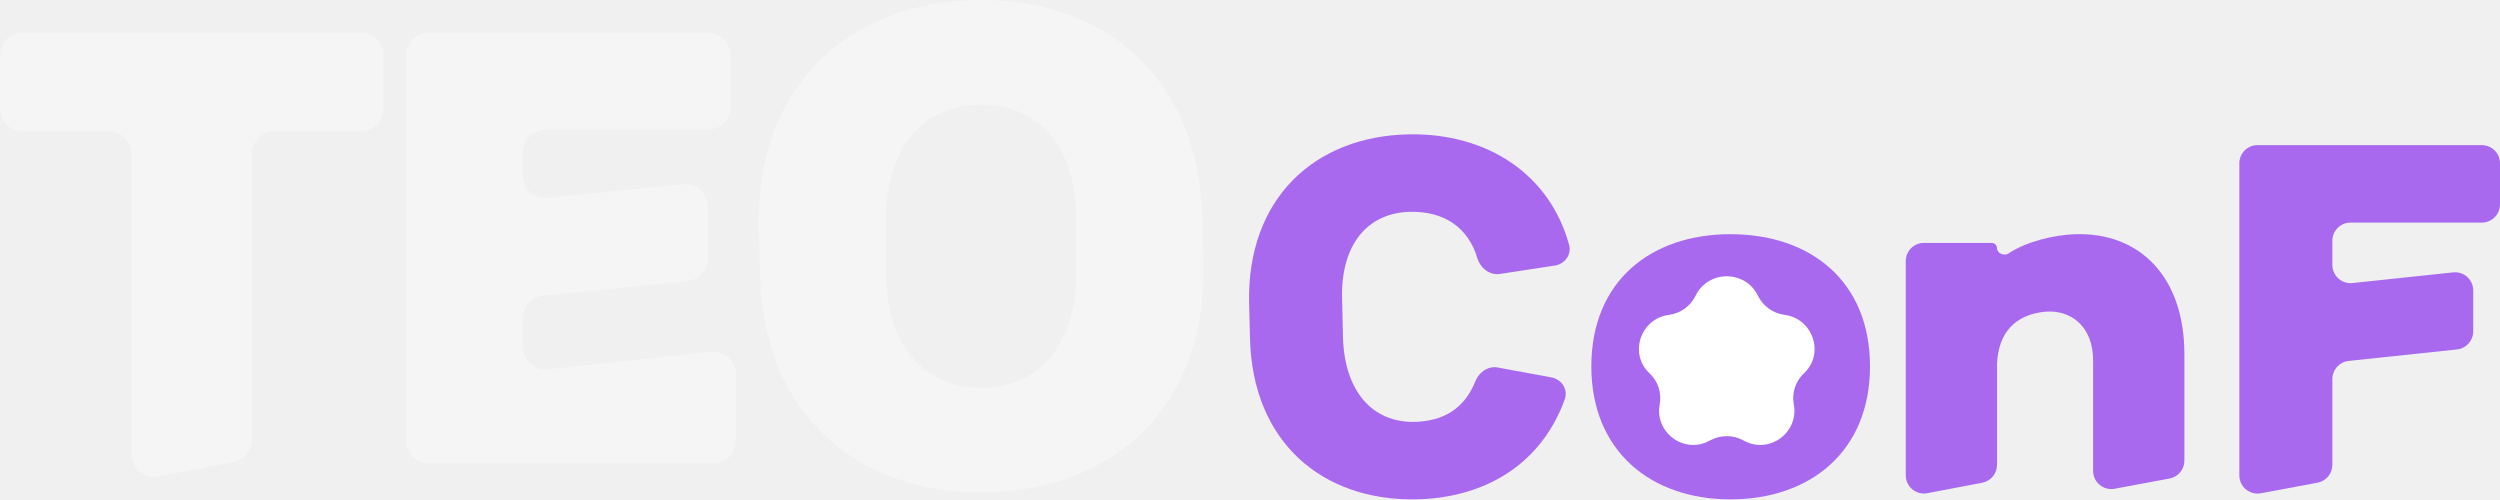
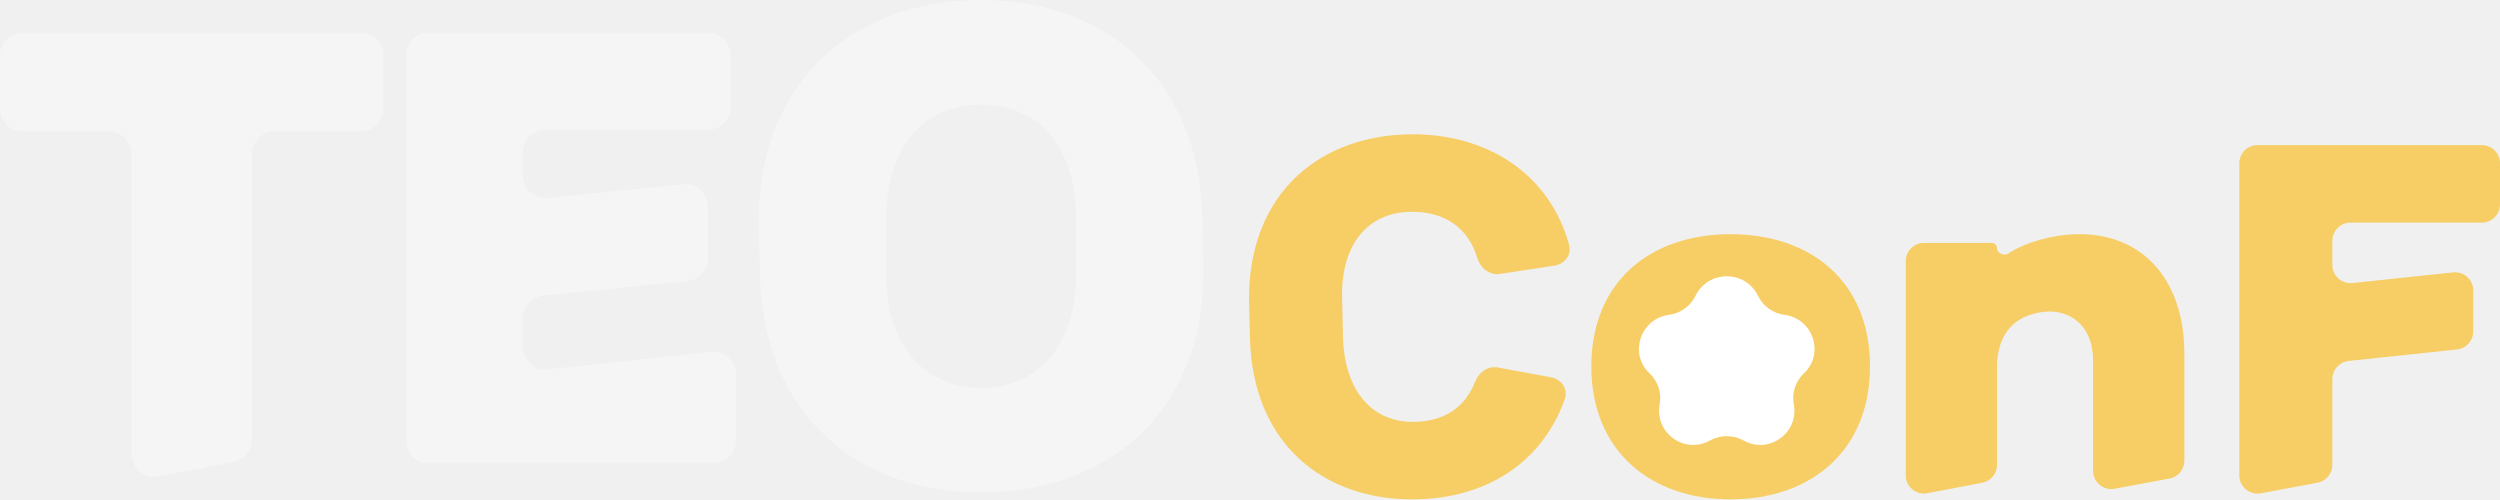
<svg xmlns="http://www.w3.org/2000/svg" width="110" height="22" viewBox="0 0 110 22" fill="none">
  <path d="M47.352 12.026V9.641C47.352 6.444 45.695 4.6 43.17 4.6C40.645 4.6 38.989 6.444 38.989 9.641V12.026C38.989 15.174 40.645 17.067 43.17 17.067C45.695 17.067 47.352 15.174 47.352 12.026ZM52.901 9.616L52.953 11.657C53.085 17.854 49.061 21.542 43.407 21.665C37.753 21.764 33.571 18.247 33.44 12.075L33.387 10.01C33.255 3.838 37.279 0.125 42.934 0.002C48.588 -0.096 52.769 3.42 52.901 9.616Z" fill="#F5F5F5" />
  <path d="M32.384 19.392C32.384 19.944 31.936 20.392 31.384 20.392H18.873C18.321 20.392 17.873 19.944 17.873 19.392V2.433C17.873 1.881 18.321 1.433 18.873 1.433H31.142C31.694 1.433 32.142 1.881 32.142 2.433V4.71C32.142 5.262 31.694 5.71 31.142 5.71H24.009C23.456 5.71 23.009 6.157 23.009 6.71V7.714C23.009 8.306 23.52 8.768 24.11 8.709L30.048 8.108C30.637 8.048 31.148 8.511 31.148 9.103V11.369C31.148 11.883 30.76 12.313 30.249 12.364L23.908 13.006C23.398 13.057 23.009 13.487 23.009 14.001V15.254C23.009 15.848 23.524 16.311 24.116 16.248L31.277 15.479C31.868 15.416 32.384 15.879 32.384 16.474V19.392Z" fill="#F5F5F5" />
  <path d="M11.085 19.34C11.085 19.82 10.745 20.232 10.274 20.322L6.978 20.959C6.361 21.078 5.789 20.605 5.789 19.977V6.779C5.789 6.227 5.341 5.779 4.789 5.779H1C0.448 5.779 0 5.332 0 4.779V2.433C0 1.881 0.448 1.433 1 1.433H15.873C16.425 1.433 16.873 1.881 16.873 2.433V4.779C16.873 5.332 16.425 5.779 15.873 5.779H12.085C11.532 5.779 11.085 6.227 11.085 6.779V19.34Z" fill="#F5F5F5" />
-   <path d="M108.822 14.58C108.822 14.989 108.513 15.333 108.106 15.376L103.34 15.881C102.933 15.924 102.624 16.267 102.624 16.676V20.451C102.624 20.837 102.35 21.167 101.972 21.238L99.478 21.704C98.986 21.796 98.531 21.419 98.531 20.918V7.185C98.531 6.743 98.889 6.385 99.331 6.385H109.2C109.642 6.385 110 6.743 110 7.185V8.994C110 9.436 109.642 9.794 109.2 9.794H103.424C102.983 9.794 102.624 10.153 102.624 10.594V11.658C102.624 12.133 103.036 12.504 103.509 12.454L107.938 11.985C108.41 11.934 108.822 12.305 108.822 12.78V14.58Z" fill="#A869EE" />
-   <path d="M96.113 20.269C96.113 20.654 95.839 20.985 95.46 21.055L93.044 21.505C92.552 21.597 92.097 21.219 92.097 20.718V15.866C92.097 14.352 91.113 13.623 89.993 13.714C88.68 13.842 87.927 14.626 87.869 16.011V20.454C87.869 20.838 87.596 21.168 87.219 21.24L84.803 21.701C84.31 21.795 83.853 21.417 83.853 20.915V11.488C83.853 11.046 84.211 10.688 84.653 10.688H87.633C87.763 10.688 87.869 10.794 87.869 10.924C87.869 11.147 88.186 11.276 88.372 11.152C89.156 10.629 90.384 10.334 91.306 10.305C94.183 10.214 96.113 12.219 96.113 15.574V20.269Z" fill="#A869EE" />
-   <path d="M76.14 18.745C77.395 18.745 78.264 17.651 78.264 16.12C78.264 14.552 77.395 13.531 76.14 13.531C74.885 13.531 74.035 14.552 74.035 16.12C74.035 17.651 74.885 18.745 76.14 18.745ZM76.14 21.972C72.645 21.972 70.019 19.857 70.019 16.12C70.019 12.364 72.645 10.304 76.14 10.304C79.654 10.304 82.28 12.364 82.28 16.12C82.28 19.857 79.654 21.972 76.14 21.972Z" fill="#A869EE" />
-   <path d="M64.915 16.777C65.075 16.373 65.476 16.092 65.903 16.17L68.26 16.605C68.713 16.688 69.006 17.137 68.85 17.57C67.838 20.373 65.409 21.905 62.317 21.972C58.165 22.045 55.096 19.438 54.999 14.862L54.96 13.331C54.864 8.755 57.818 6.002 61.969 5.911C65.482 5.844 68.204 7.705 69.041 10.776C69.158 11.204 68.853 11.617 68.414 11.684L65.996 12.054C65.54 12.123 65.131 11.789 64.999 11.348C64.591 9.983 63.51 9.289 62.046 9.32C60.193 9.357 58.996 10.742 59.053 13.112L59.092 14.88C59.169 17.214 60.386 18.599 62.239 18.563C63.494 18.532 64.432 17.995 64.915 16.777Z" fill="#A869EE" />
+   <path d="M108.822 14.58C108.822 14.989 108.513 15.333 108.106 15.376L103.34 15.881C102.933 15.924 102.624 16.267 102.624 16.676V20.451C102.624 20.837 102.35 21.167 101.972 21.238L99.478 21.704C98.986 21.796 98.531 21.419 98.531 20.918V7.185C98.531 6.743 98.889 6.385 99.331 6.385H109.2C109.642 6.385 110 6.743 110 7.185V8.994C110 9.436 109.642 9.794 109.2 9.794H103.424C102.983 9.794 102.624 10.153 102.624 10.594V11.658C102.624 12.133 103.036 12.504 103.509 12.454L107.938 11.985C108.41 11.934 108.822 12.305 108.822 12.78V14.58Z" fill="#F7CE65" />
+   <path d="M96.113 20.269C96.113 20.654 95.839 20.985 95.46 21.055L93.044 21.505C92.552 21.597 92.097 21.219 92.097 20.718V15.866C92.097 14.352 91.113 13.623 89.993 13.714C88.68 13.842 87.927 14.626 87.869 16.011V20.454C87.869 20.838 87.596 21.168 87.219 21.24L84.803 21.701C84.31 21.795 83.853 21.417 83.853 20.915V11.488C83.853 11.046 84.211 10.688 84.653 10.688H87.633C87.763 10.688 87.869 10.794 87.869 10.924C87.869 11.147 88.186 11.276 88.372 11.152C89.156 10.629 90.384 10.334 91.306 10.305C94.183 10.214 96.113 12.219 96.113 15.574V20.269Z" fill="#F7CE65" />
+   <path d="M76.14 18.745C77.395 18.745 78.264 17.651 78.264 16.12C78.264 14.552 77.395 13.531 76.14 13.531C74.885 13.531 74.035 14.552 74.035 16.12C74.035 17.651 74.885 18.745 76.14 18.745ZM76.14 21.972C72.645 21.972 70.019 19.857 70.019 16.12C70.019 12.364 72.645 10.304 76.14 10.304C79.654 10.304 82.28 12.364 82.28 16.12C82.28 19.857 79.654 21.972 76.14 21.972Z" fill="#F7CE65" />
+   <path d="M64.915 16.777C65.075 16.373 65.476 16.092 65.903 16.17L68.26 16.605C68.713 16.688 69.006 17.137 68.85 17.57C67.838 20.373 65.409 21.905 62.317 21.972C58.165 22.045 55.096 19.438 54.999 14.862L54.96 13.331C54.864 8.755 57.818 6.002 61.969 5.911C65.482 5.844 68.204 7.705 69.041 10.776C69.158 11.204 68.853 11.617 68.414 11.684L65.996 12.054C65.54 12.123 65.131 11.789 64.999 11.348C64.591 9.983 63.51 9.289 62.046 9.32C60.193 9.357 58.996 10.742 59.053 13.112L59.092 14.88C59.169 17.214 60.386 18.599 62.239 18.563C63.494 18.532 64.432 17.995 64.915 16.777Z" fill="#F7CE65" />
  <path d="M74.604 13.014C75.159 11.87 76.795 11.87 77.35 13.014C77.572 13.471 78.017 13.789 78.521 13.854C79.772 14.016 80.296 15.565 79.374 16.426C79.001 16.774 78.833 17.291 78.927 17.792C79.16 19.03 77.857 19.991 76.746 19.397L76.697 19.371C76.247 19.131 75.707 19.131 75.257 19.371L75.208 19.397C74.097 19.991 72.794 19.03 73.027 17.792C73.122 17.291 72.953 16.774 72.58 16.426C71.658 15.565 72.183 14.016 73.433 13.854C73.937 13.789 74.382 13.471 74.604 13.014Z" fill="white" />
</svg>
